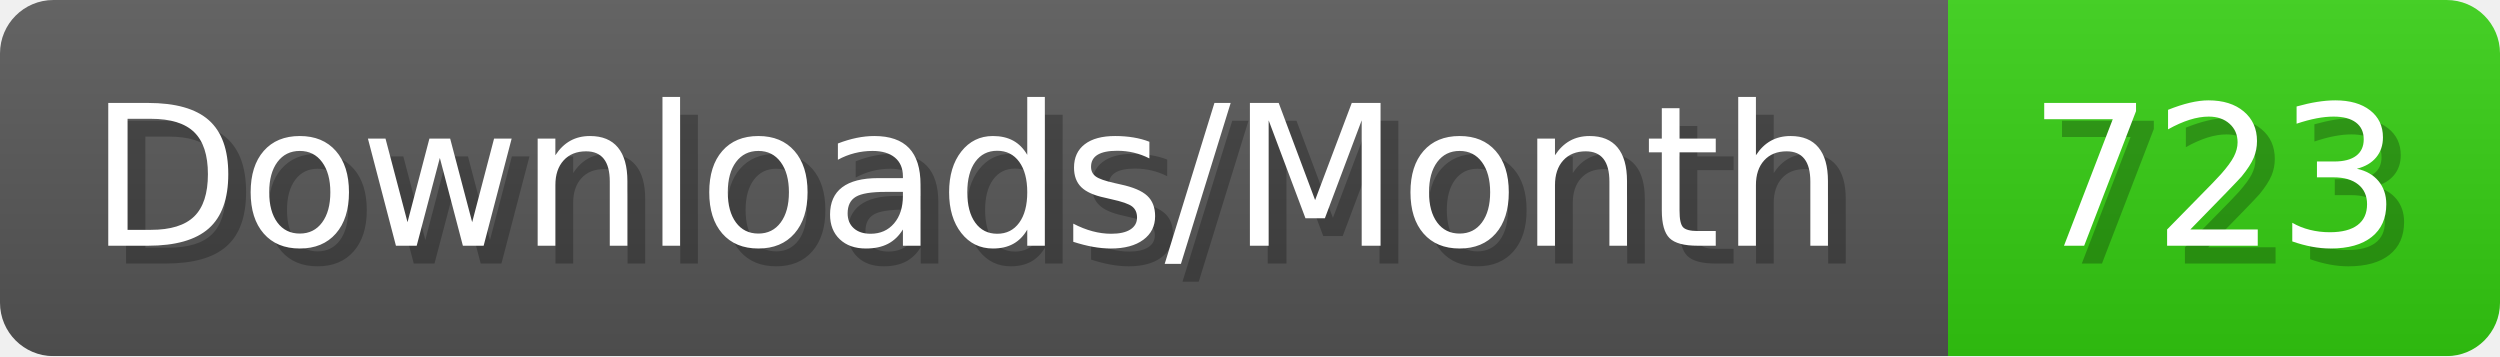
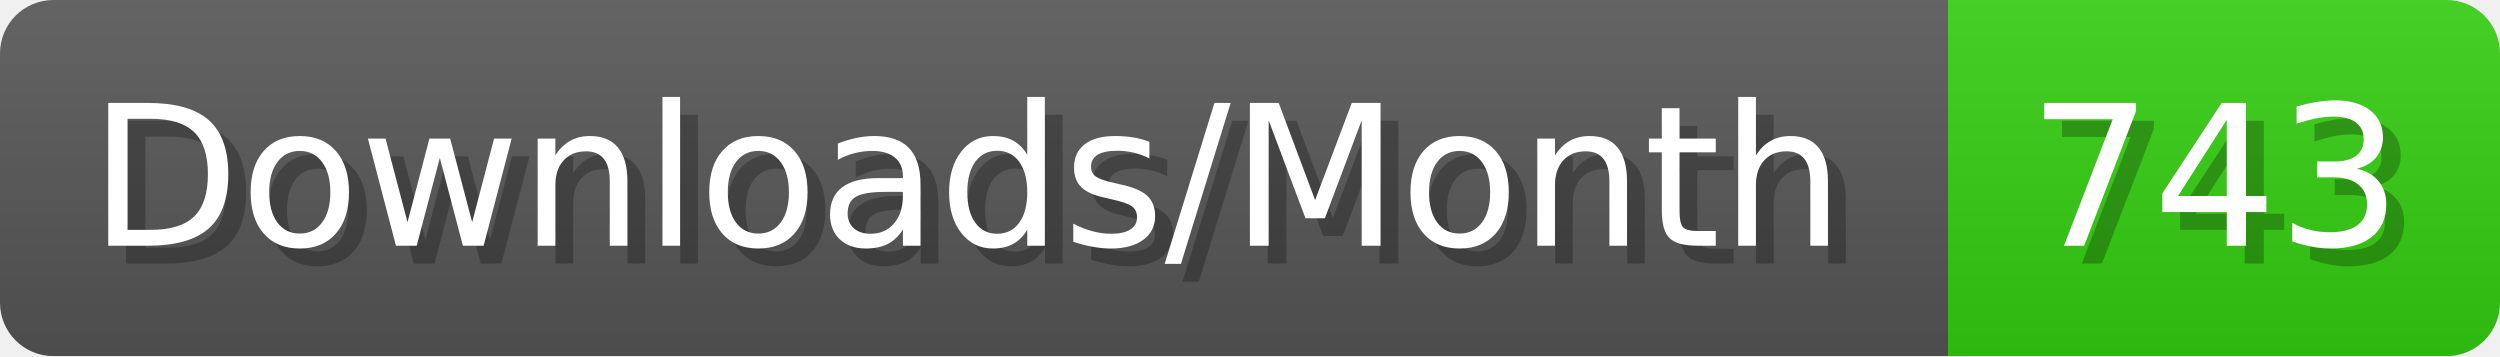
- <svg xmlns="http://www.w3.org/2000/svg" width="140.4" height="20" viewBox="0 0 1404 200" role="img" aria-label="Downloads/Month: 723">
+ <svg xmlns="http://www.w3.org/2000/svg" width="140.4" height="20" viewBox="0 0 1404 200" role="img" aria-label="Downloads/Month: 743">
  <linearGradient id="YlXUI" x2="0" y2="100%">
    <stop offset="0" stop-opacity=".1" stop-color="#EEE" />
    <stop offset="1" stop-opacity=".1" />
  </linearGradient>
  <mask id="JHhop">
    <rect width="1404" height="200" rx="30" fill="#FFF" />
  </mask>
  <g mask="url(#JHhop)">
    <rect width="1094" height="200" fill="#555" />
    <rect width="310" height="200" fill="#3C1" x="1094" />
    <rect width="1404" height="200" fill="url(#YlXUI)" />
  </g>
  <g aria-hidden="true" fill="#fff" text-anchor="start" font-family="Verdana,DejaVu Sans,sans-serif" font-size="110">
    <text x="60" y="148" textLength="994" fill="#000" opacity="0.25">Downloads/Month</text>
    <text x="50" y="138" textLength="994">Downloads/Month</text>
-     <text x="1149" y="148" textLength="210" fill="#000" opacity="0.25">723</text>
-     <text x="1139" y="138" textLength="210">723</text>
+     <text x="1149" y="148" textLength="210" fill="#000" opacity="0.25">743</text>
+     <text x="1139" y="138" textLength="210">743</text>
  </g>
</svg>
